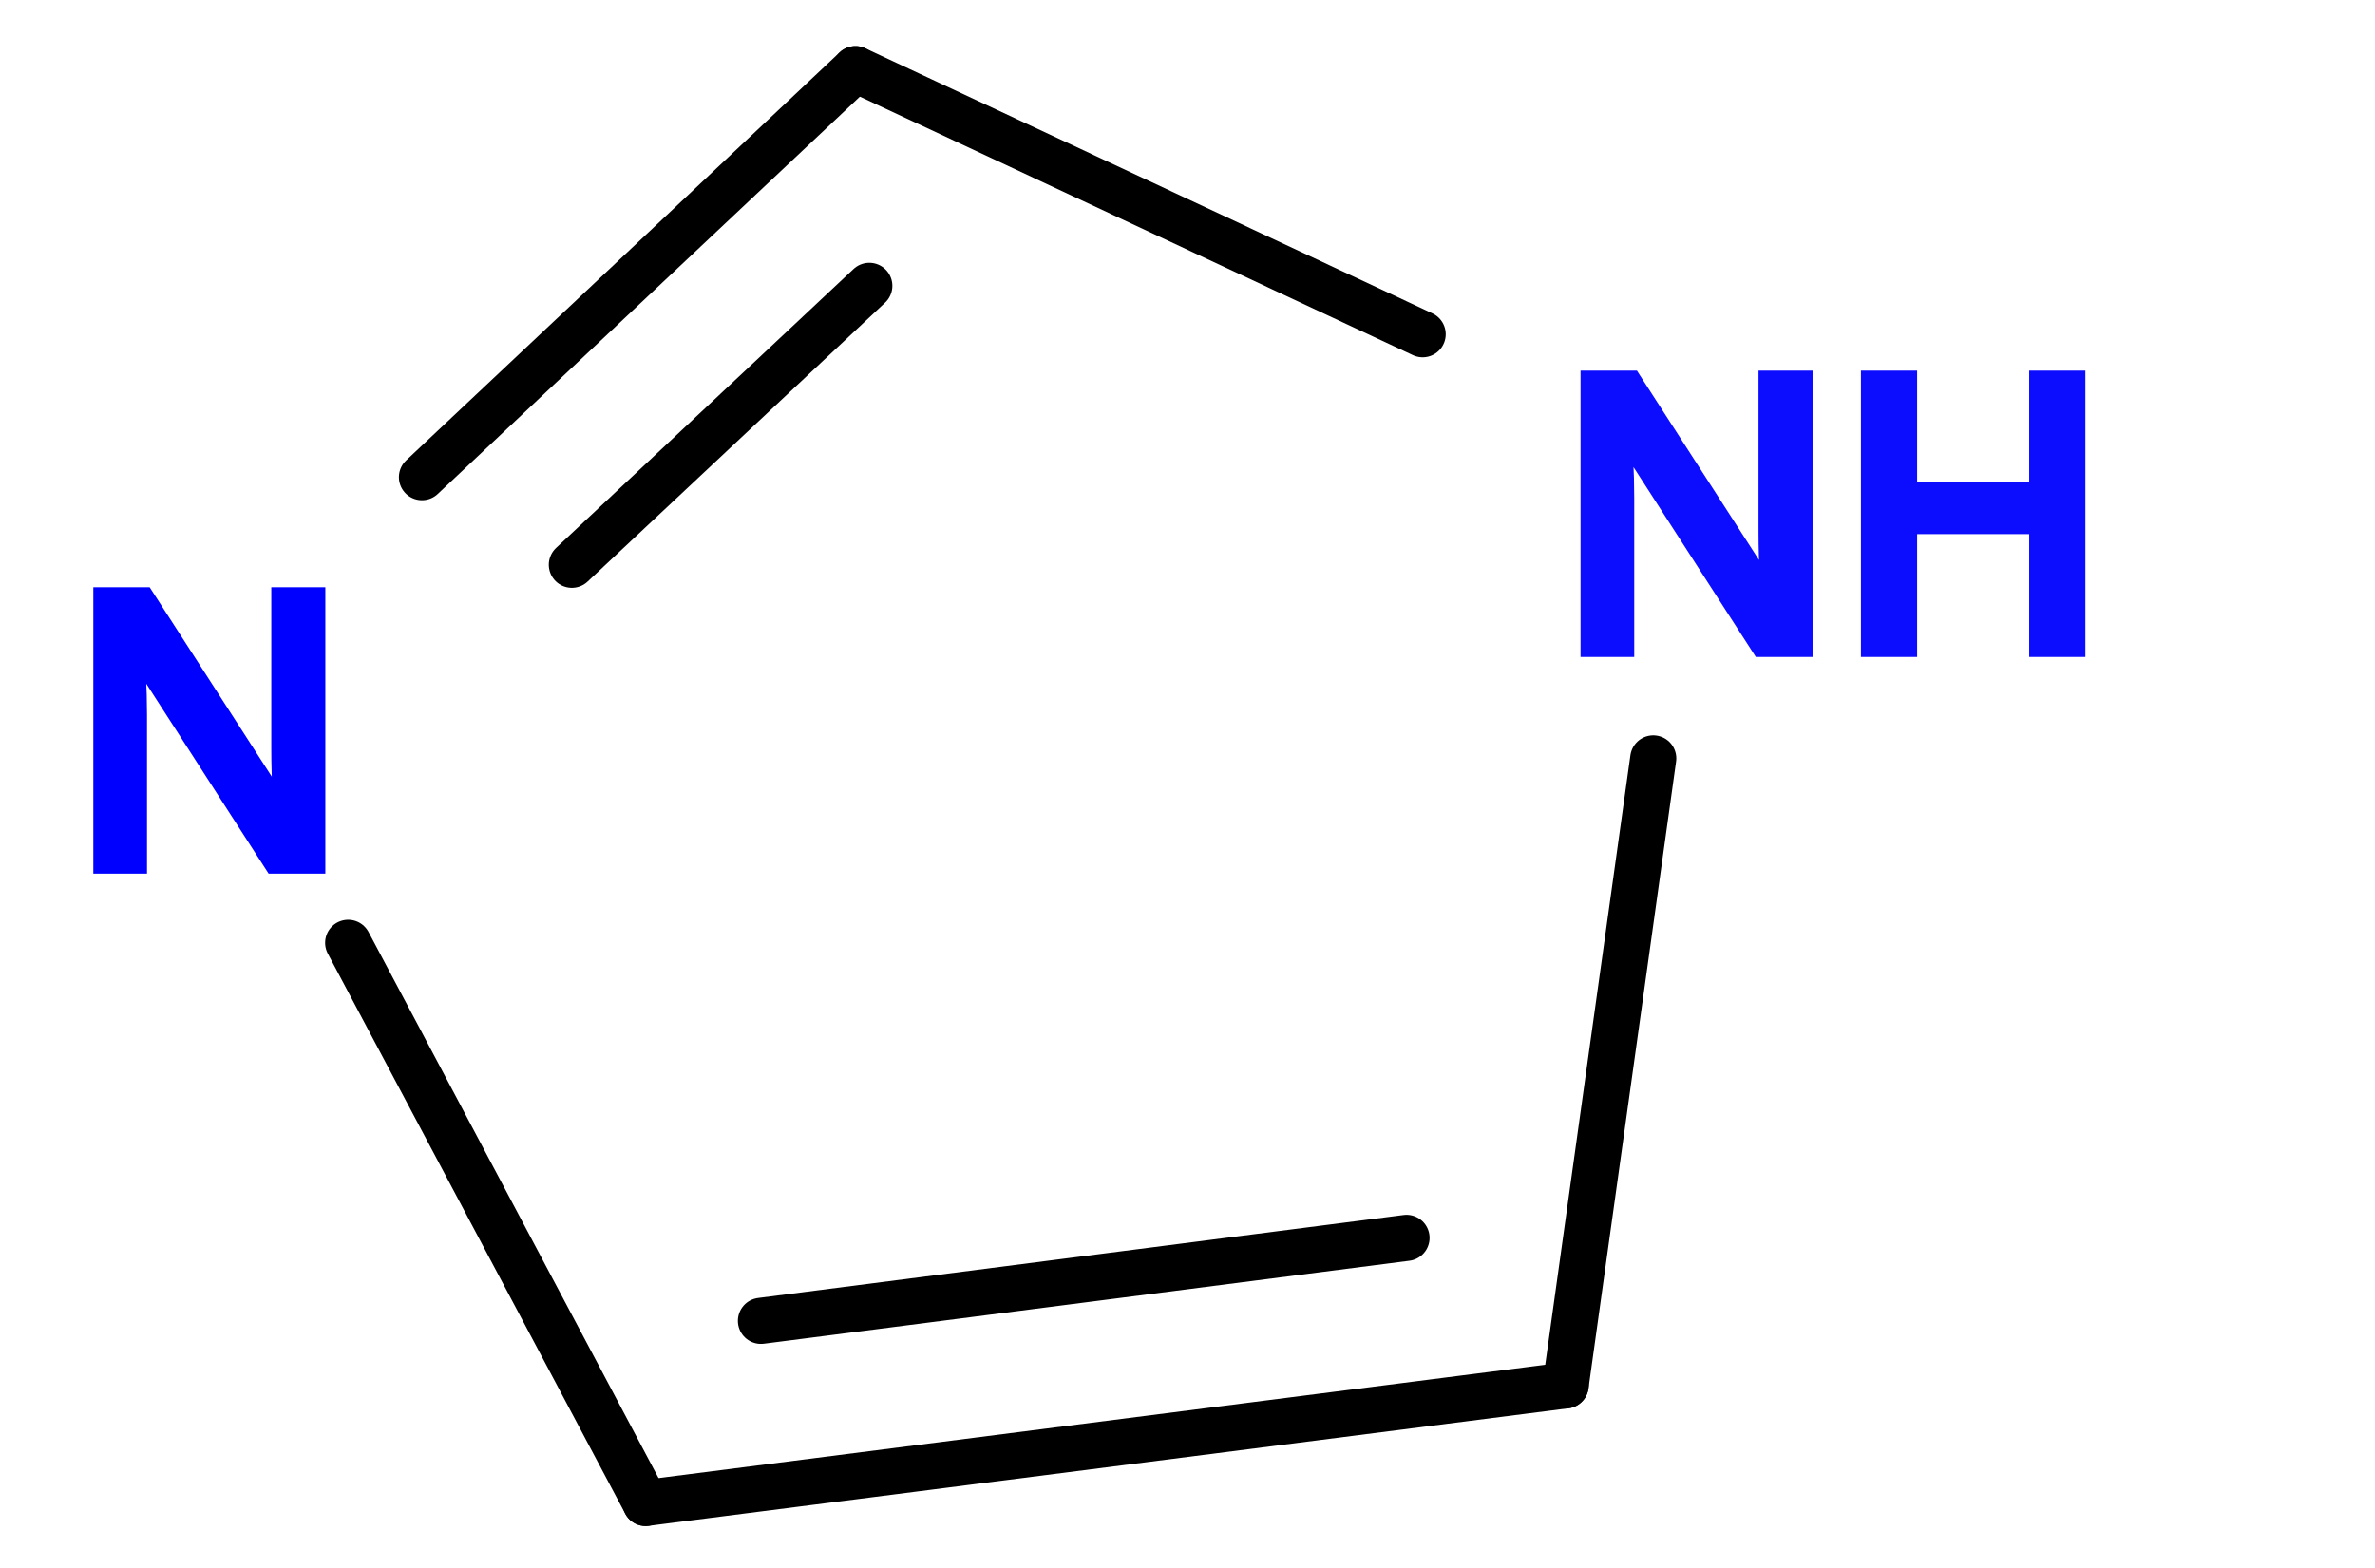
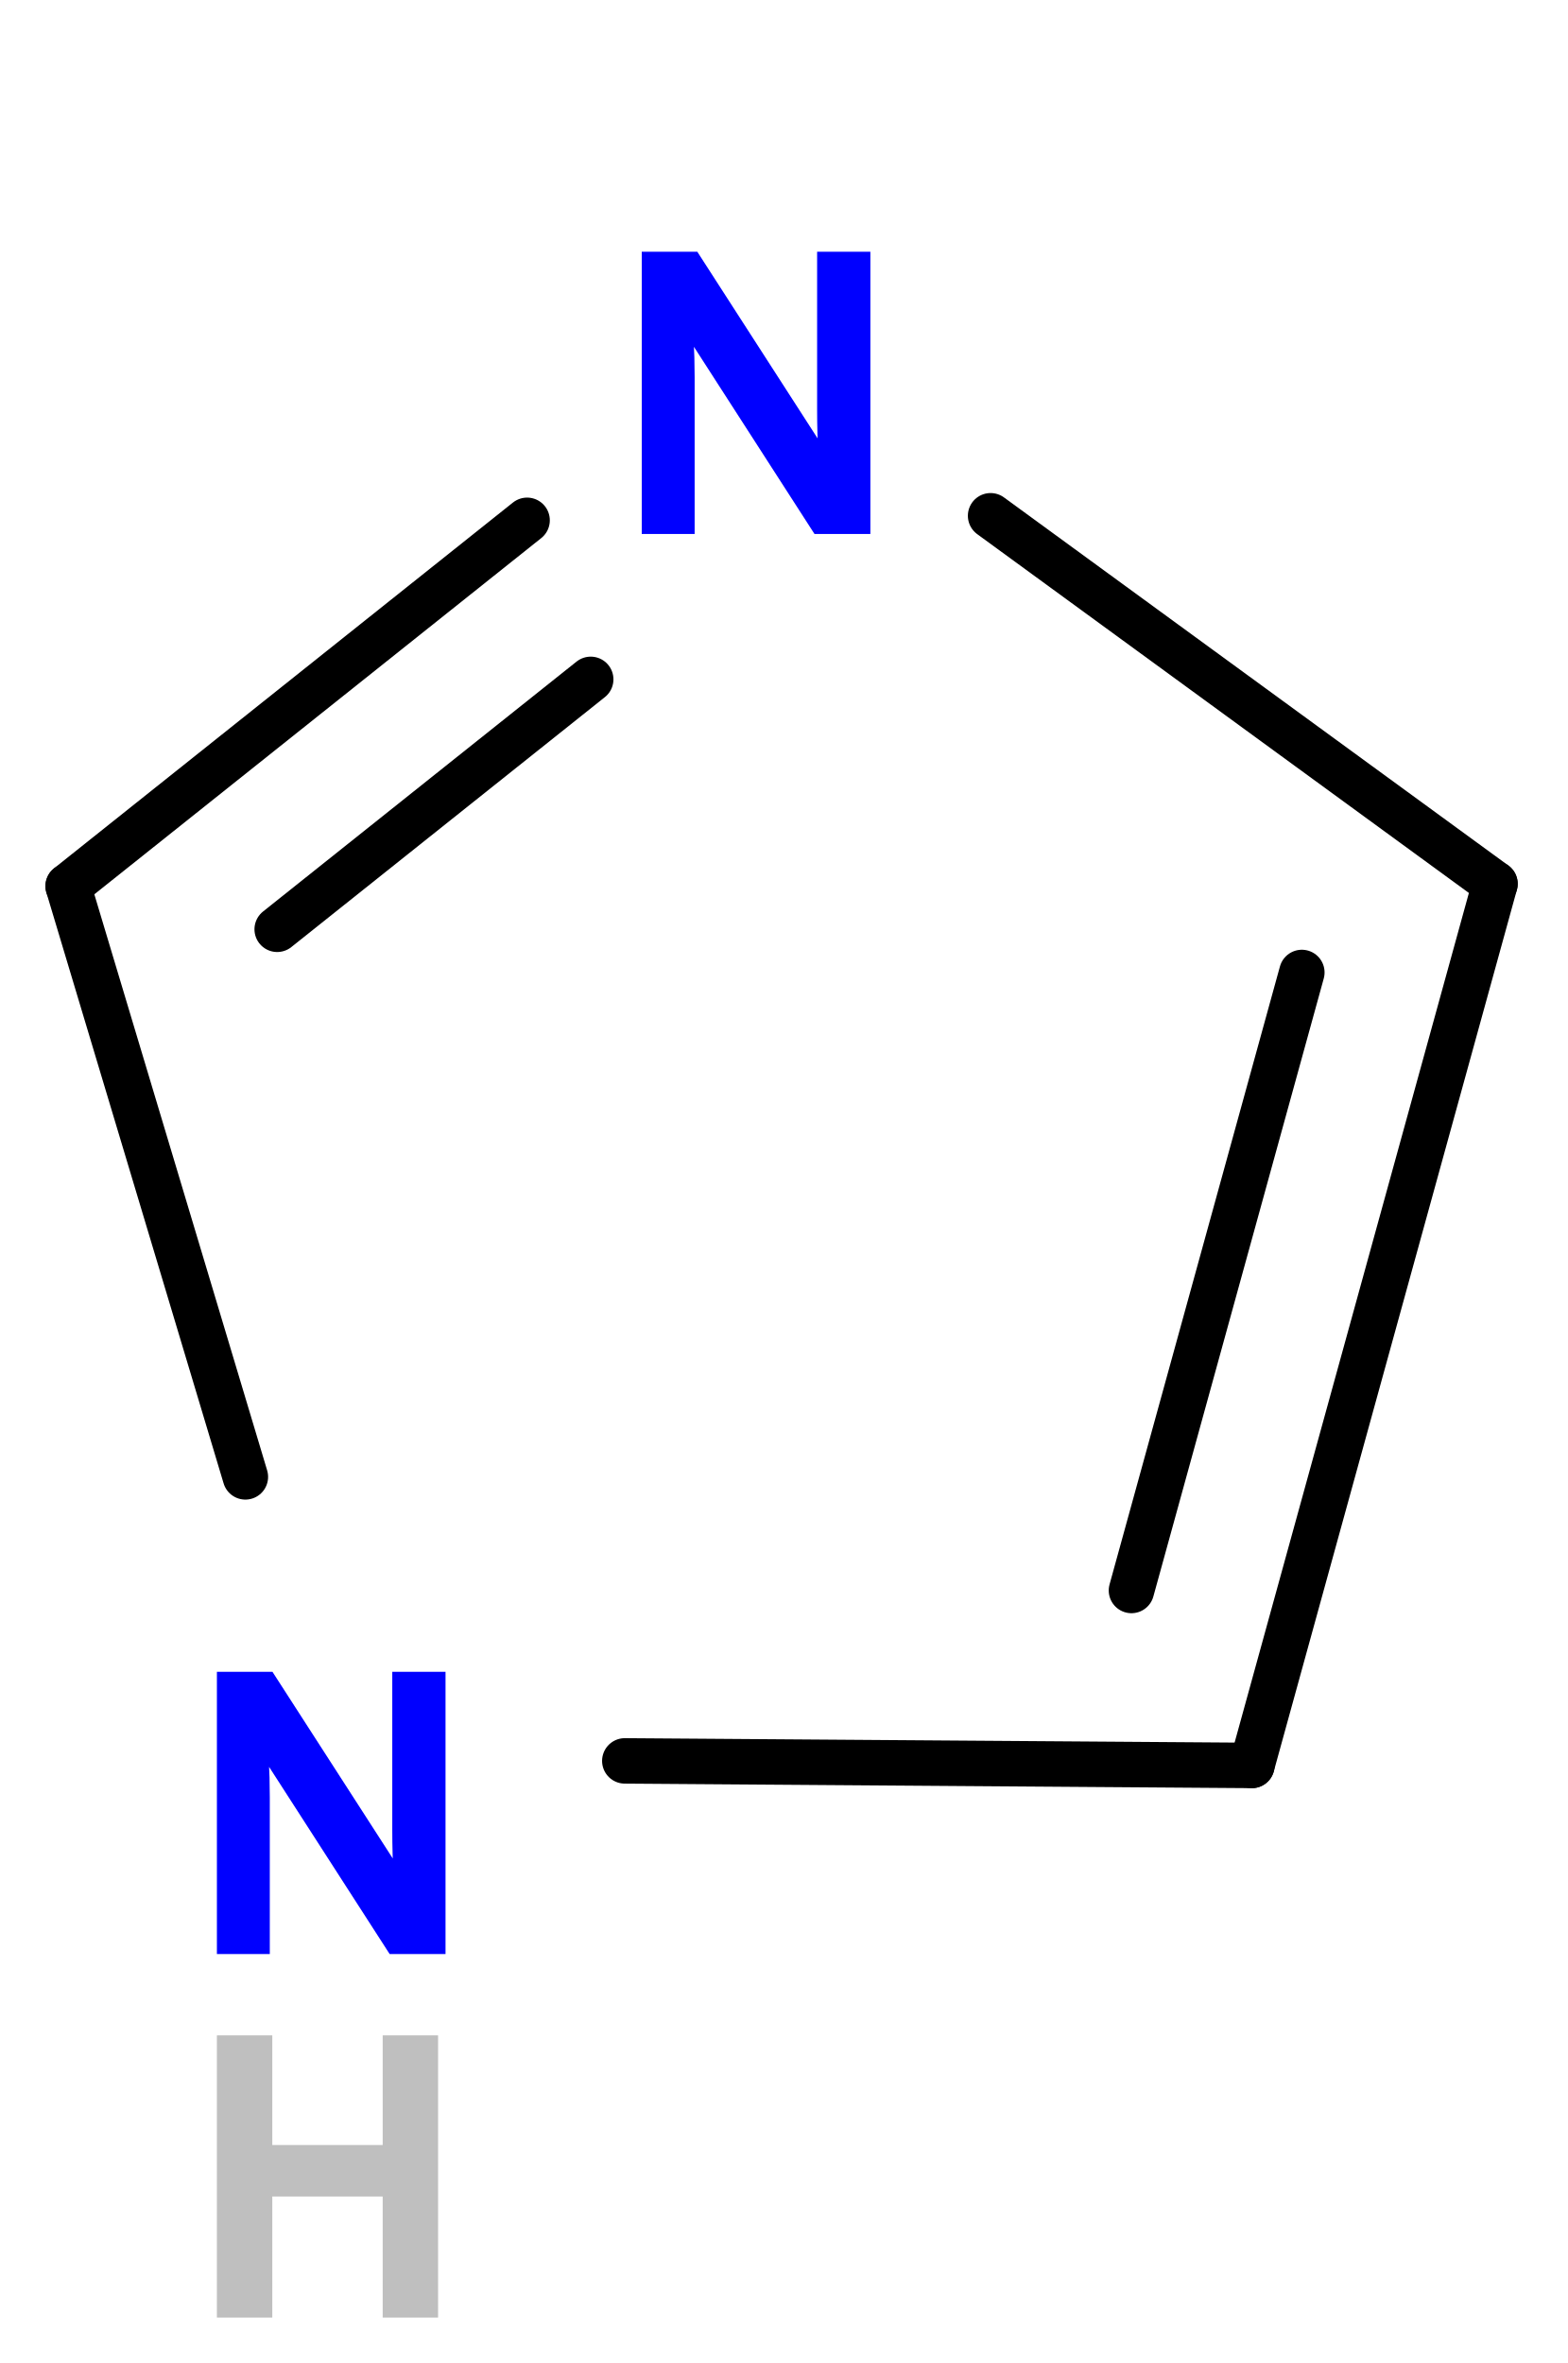
- <svg xmlns="http://www.w3.org/2000/svg" width="103px" height="68px" viewBox="0 0 103 68" version="1.1">
+ <svg xmlns="http://www.w3.org/2000/svg" width="69px" height="104px" viewBox="0 0 69 104" version="1.1">
  <style type="text/css">
+ text.H { fill:rgb(191,191,191); stroke:rgb(191,191,191) }
text.N { fill:rgb(0,0,255); stroke:rgb(0,0,255) }
</style>
  <g stroke="rgb(0,0,0)" stroke-width="2" stroke-linecap="round">
-     <line x1="67.9" y1="60.1" x2="28.0" y2="65.2" />
-     <line x1="61.0" y1="53.7" x2="33.0" y2="57.3" />
-     <line x1="28.0" y1="65.2" x2="15.1" y2="40.9" />
-     <line x1="18.3" y1="20.7" x2="37.1" y2="3.0" />
-     <line x1="24.8" y1="24.5" x2="37.7" y2="12.4" />
-     <line x1="37.1" y1="3.0" x2="61.7" y2="14.5" />
-     <line x1="71.7" y1="32.9" x2="67.9" y2="60.1" />
+     <line x1="55.1" y1="77.7" x2="65.8" y2="38.9" />
+     <line x1="49.8" y1="70.0" x2="57.3" y2="42.8" />
+     <line x1="65.8" y1="38.9" x2="43.6" y2="22.7" />
+     <line x1="23.2" y1="22.9" x2="3.0" y2="39.0" />
+     <line x1="26.0" y1="29.9" x2="12.2" y2="40.9" />
+     <line x1="3.0" y1="39.0" x2="10.8" y2="65.0" />
+     <line x1="27.5" y1="77.5" x2="55.1" y2="77.7" />
  </g>
  <g font-family="sans-serif" font-size="20" fill="rgb(0,0,0)" stroke="rgb(0,0,0)" stroke-width="0">
-     <text x="3.0" y="37.4" font-size="16" stroke-width="1.0" class="N">N</text>
-     <text x="67.5" y="28.0" font-size="16" fill="rgb(12,12,255)" stroke="rgb(12,12,255)" stroke-width="1.0">NH</text>
+     <text x="27.2" y="23.0" font-size="16" stroke-width="1.0" class="N">N</text>
+     <text x="8.5" y="85.5" font-size="16" stroke-width="1.0" class="N">N</text>
+     <text x="8.5" y="101.5" font-size="16" stroke-width="1.0" class="H">H</text>
  </g>
</svg>
